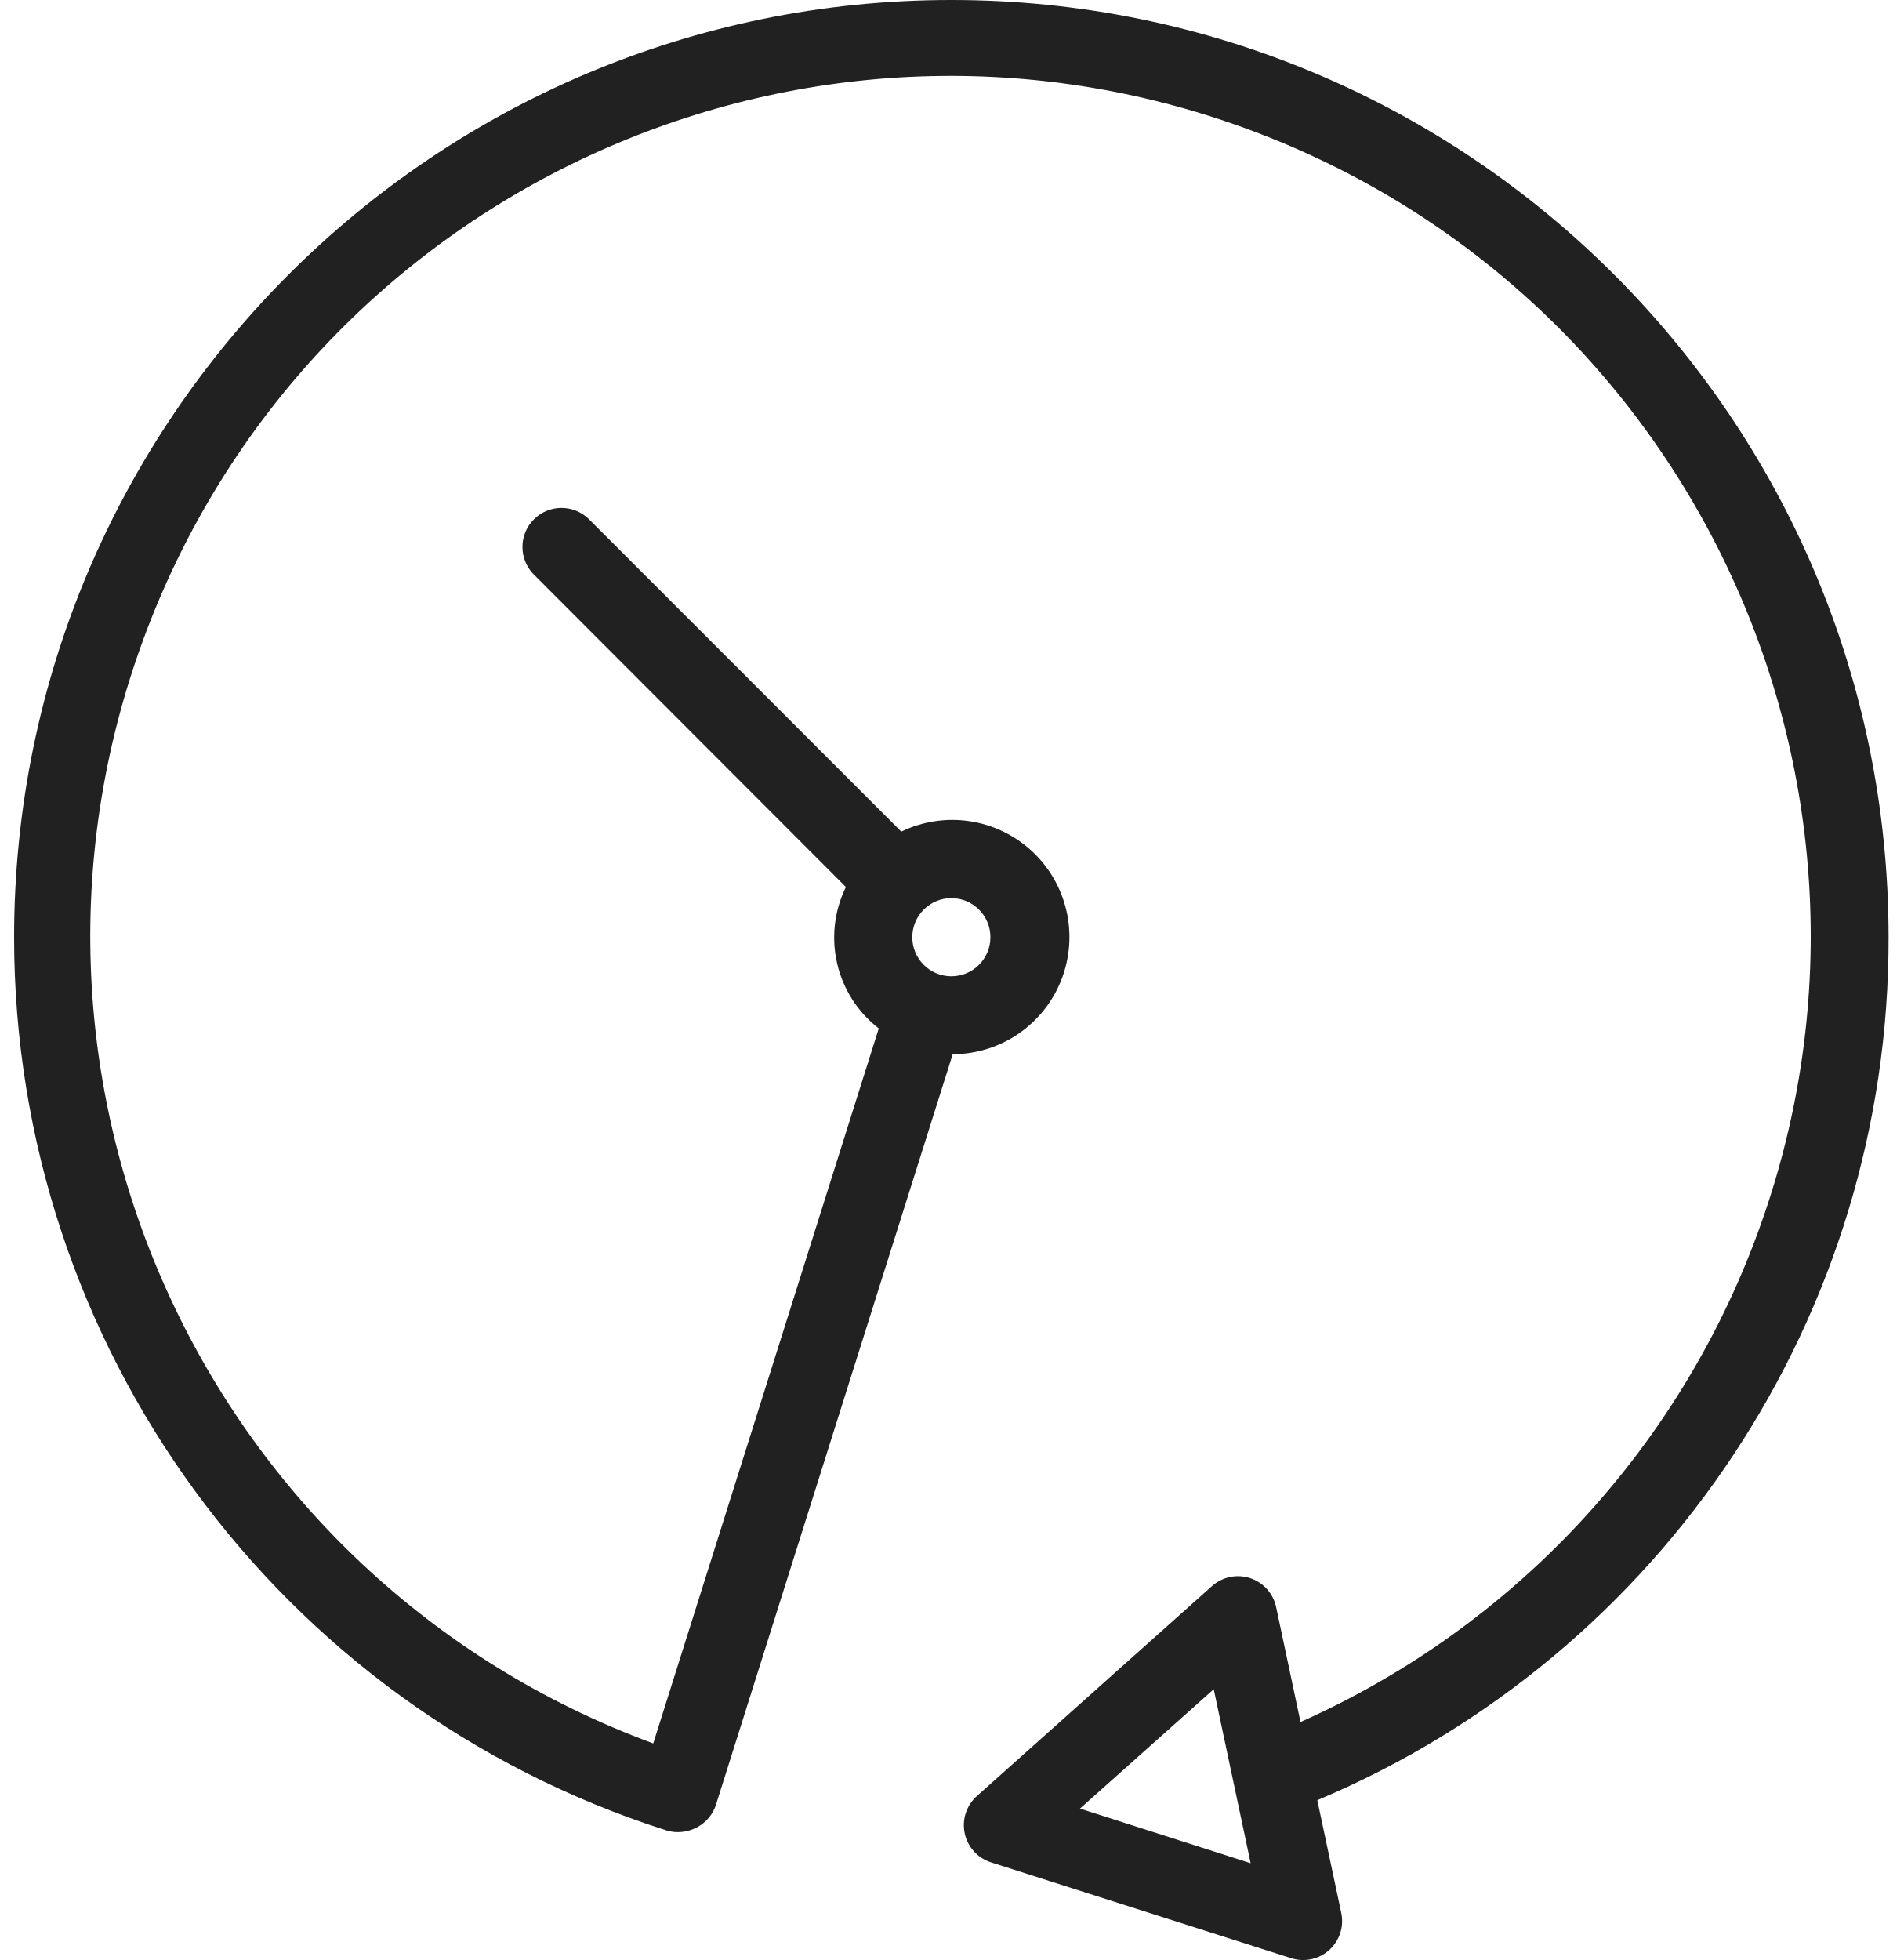
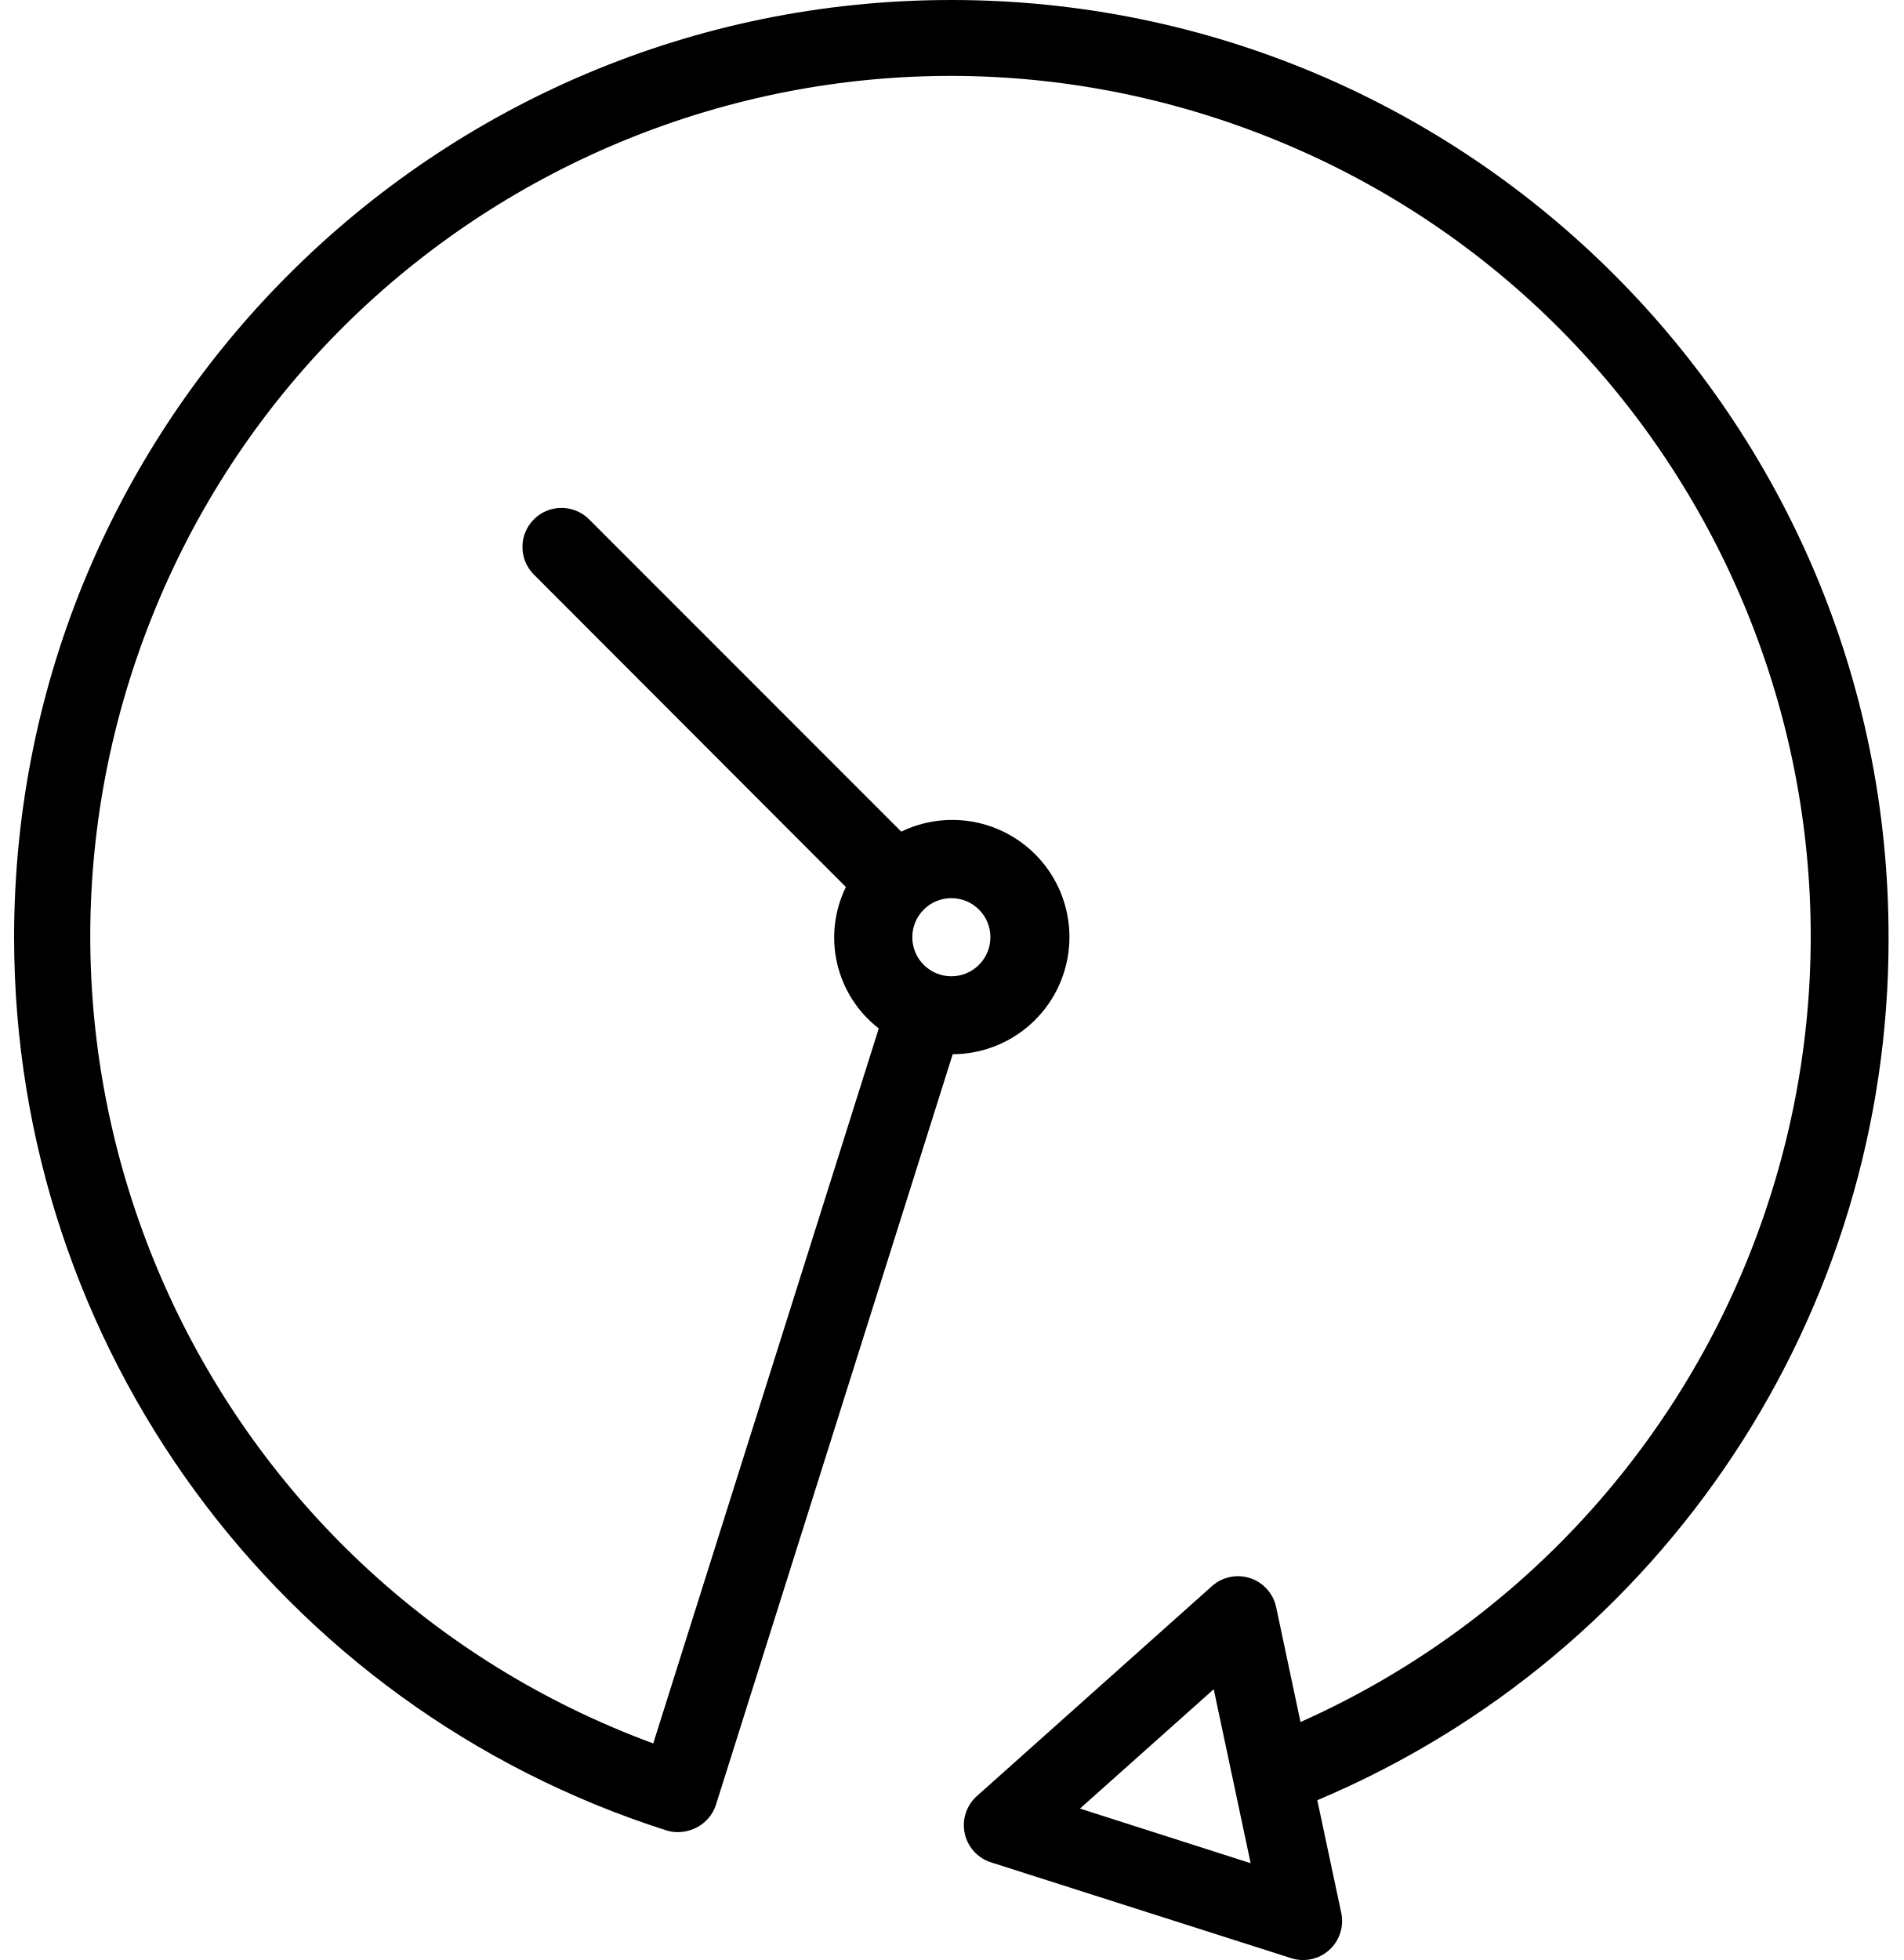
- <svg xmlns="http://www.w3.org/2000/svg" width="68" height="70" fill="none">
-   <path fill="#212121" d="M67.461 33.471C67.458 14.982 52.466-.004 33.975 0 15.485.004.5 14.996.504 33.486A33.479 33.479 0 0 0 23.799 65.37c.133.042.27.063.41.063.263 0 .521-.071.748-.205.296-.175.516-.453.62-.78l8.454-26.797a4.184 4.184 0 1 0-1.837-7.95L21.025 18.53a1.395 1.395 0 0 0-1.972 1.973l11.163 11.176a4.104 4.104 0 0 0 1.174 5.051l-8.056 25.535C7.414 56.4-.738 38.74 5.126 22.82 10.991 6.9 28.65-1.252 44.571 4.613c15.92 5.864 24.072 23.524 18.207 39.444A30.72 30.72 0 0 1 46.455 61.5l-.87-4.1a1.394 1.394 0 0 0-2.294-.752l-8.393 7.494a1.394 1.394 0 0 0 .505 2.372l10.716 3.42a1.394 1.394 0 0 0 1.791-1.619l-.855-4.022a33.37 33.37 0 0 0 20.406-30.82Zm-33.478-1.394a1.395 1.395 0 1 1 0 2.79 1.395 1.395 0 0 1 0-2.79Zm4.594 32.515 4.778-4.262 1.319 6.213-6.097-1.951Z" />
+ <svg xmlns="http://www.w3.org/2000/svg" width="68" height="70">
+   <path d="M67.461 33.471C67.458 14.982 52.466-.004 33.975 0 15.485.004.5 14.996.504 33.486A33.479 33.479 0 0 0 23.799 65.37c.133.042.27.063.41.063.263 0 .521-.071.748-.205.296-.175.516-.453.62-.78l8.454-26.797a4.184 4.184 0 1 0-1.837-7.95L21.025 18.53a1.395 1.395 0 0 0-1.972 1.973l11.163 11.176a4.104 4.104 0 0 0 1.174 5.051l-8.056 25.535C7.414 56.4-.738 38.74 5.126 22.82 10.991 6.9 28.65-1.252 44.571 4.613c15.92 5.864 24.072 23.524 18.207 39.444A30.72 30.72 0 0 1 46.455 61.5l-.87-4.1a1.394 1.394 0 0 0-2.294-.752l-8.393 7.494a1.394 1.394 0 0 0 .505 2.372l10.716 3.42a1.394 1.394 0 0 0 1.791-1.619l-.855-4.022a33.37 33.37 0 0 0 20.406-30.82Zm-33.478-1.394a1.395 1.395 0 1 1 0 2.79 1.395 1.395 0 0 1 0-2.79Zm4.594 32.515 4.778-4.262 1.319 6.213-6.097-1.951Z" />
</svg>
